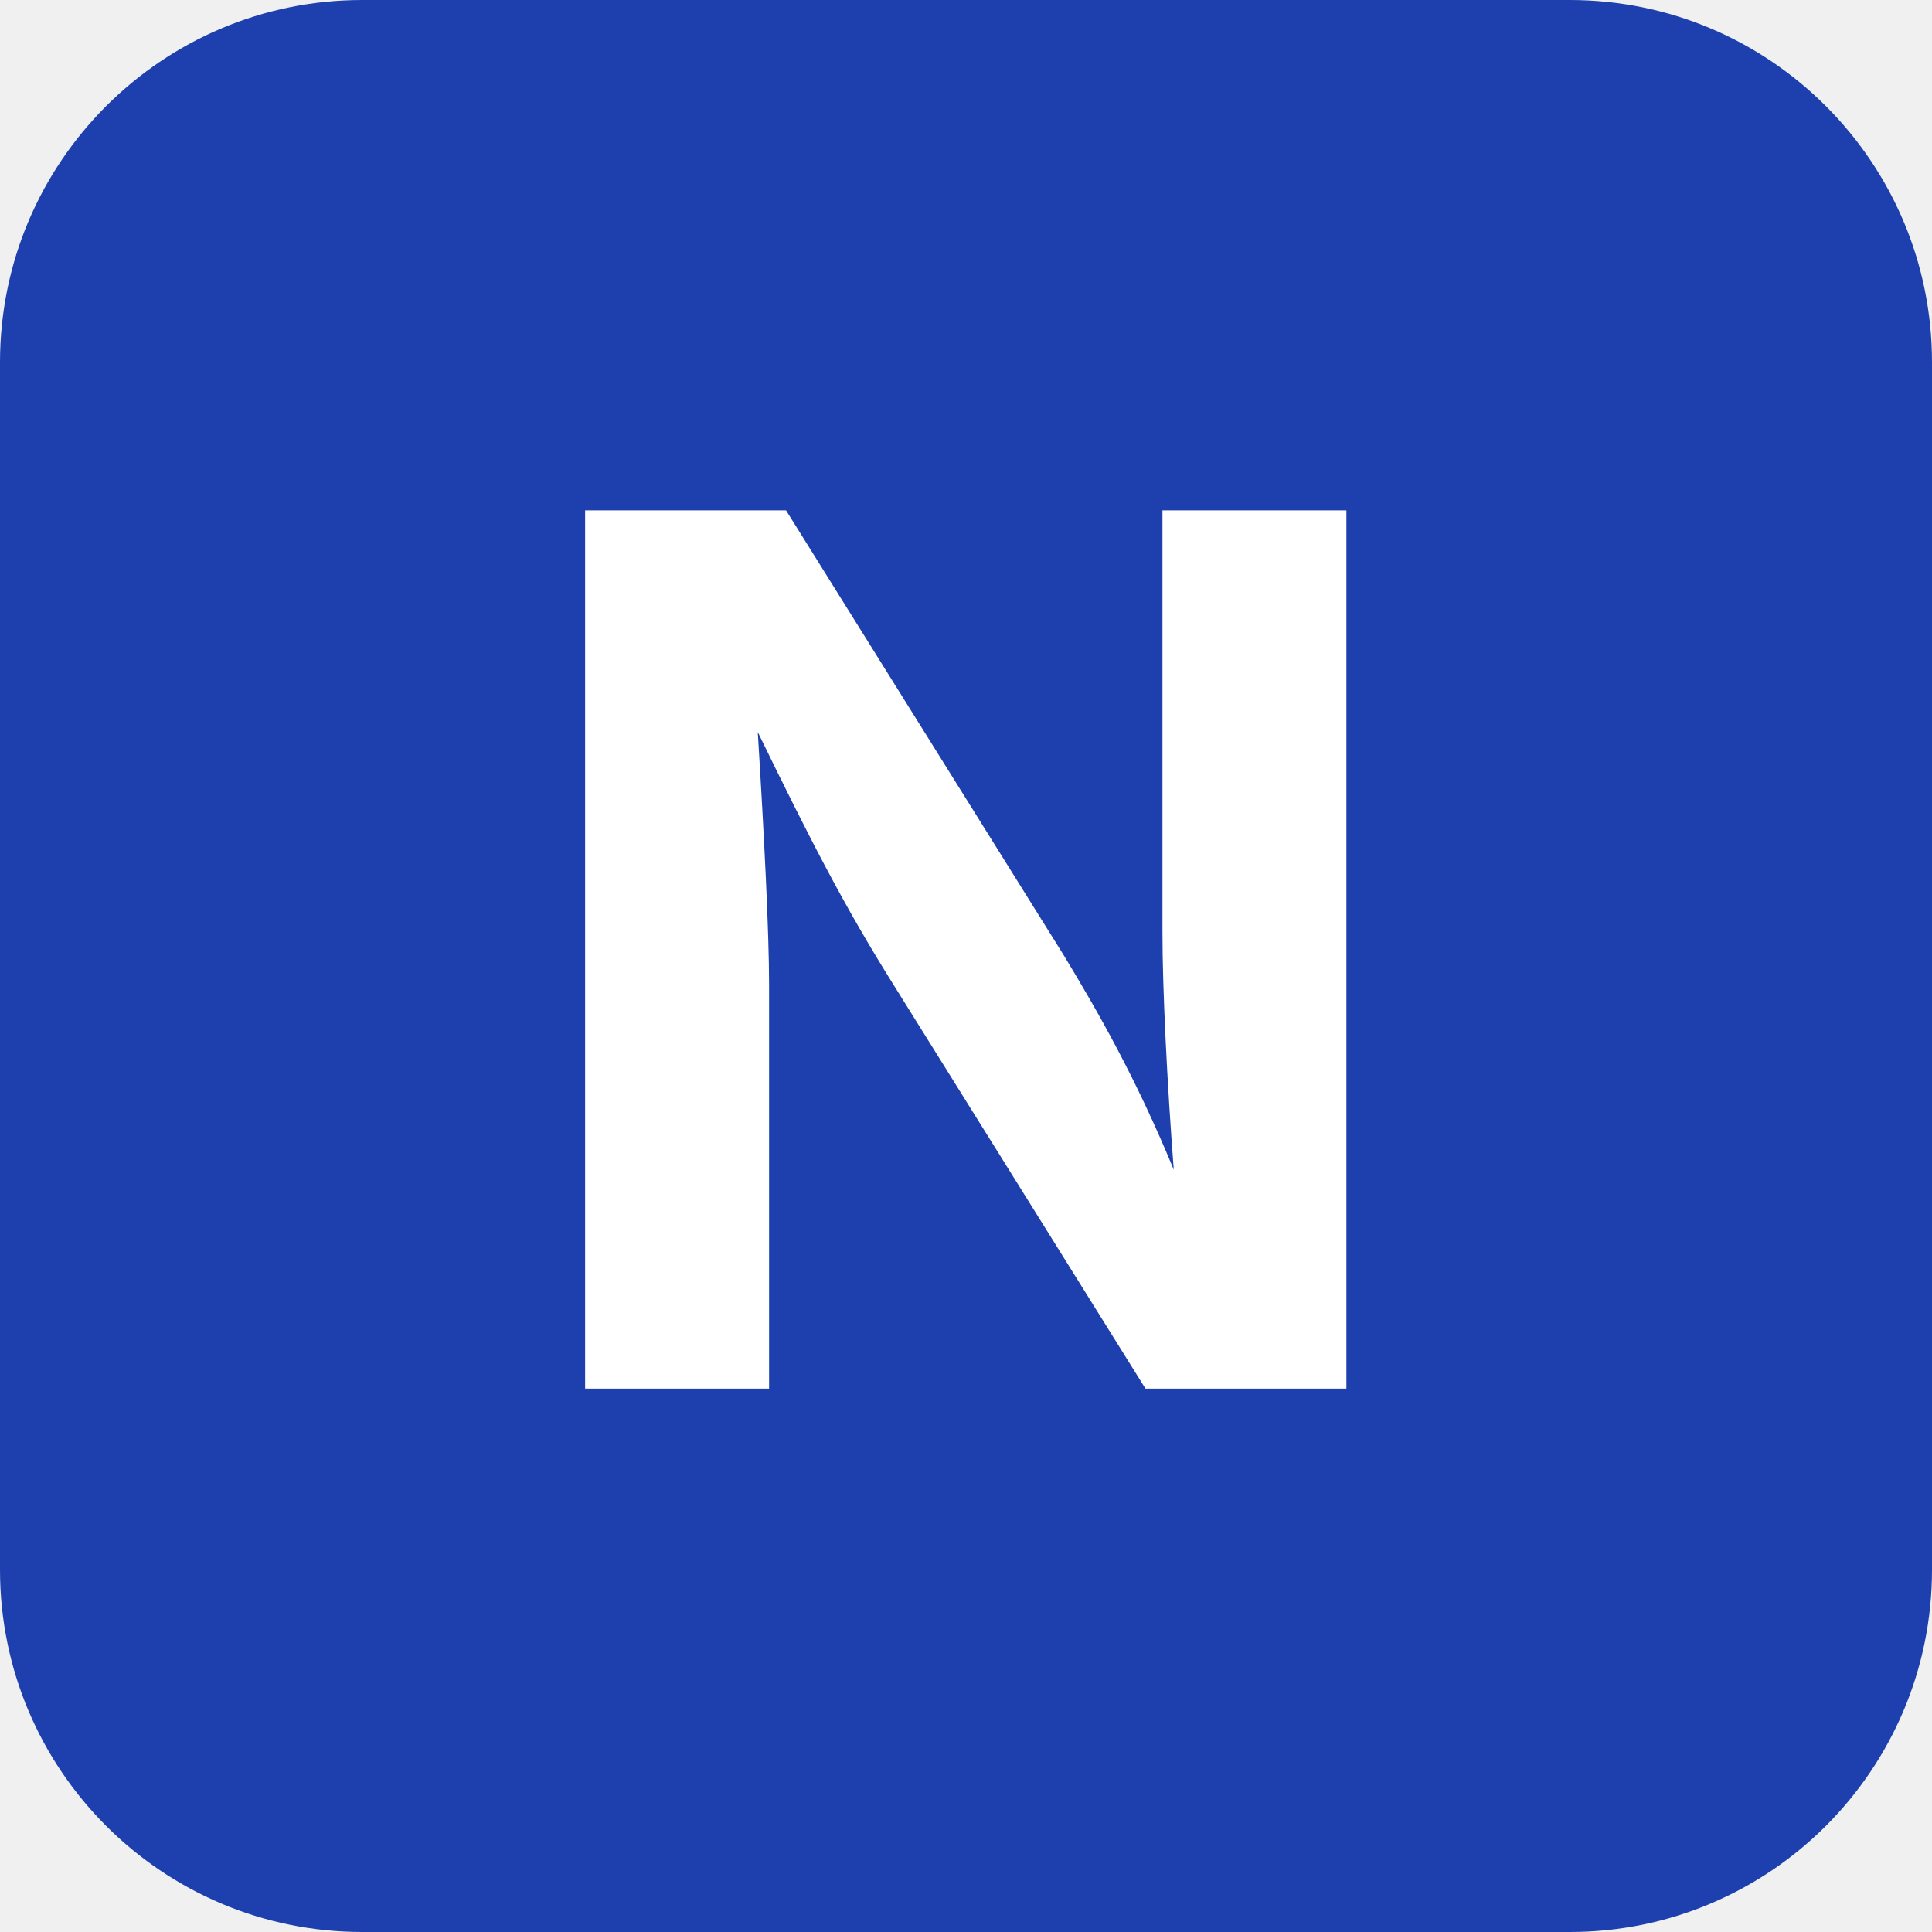
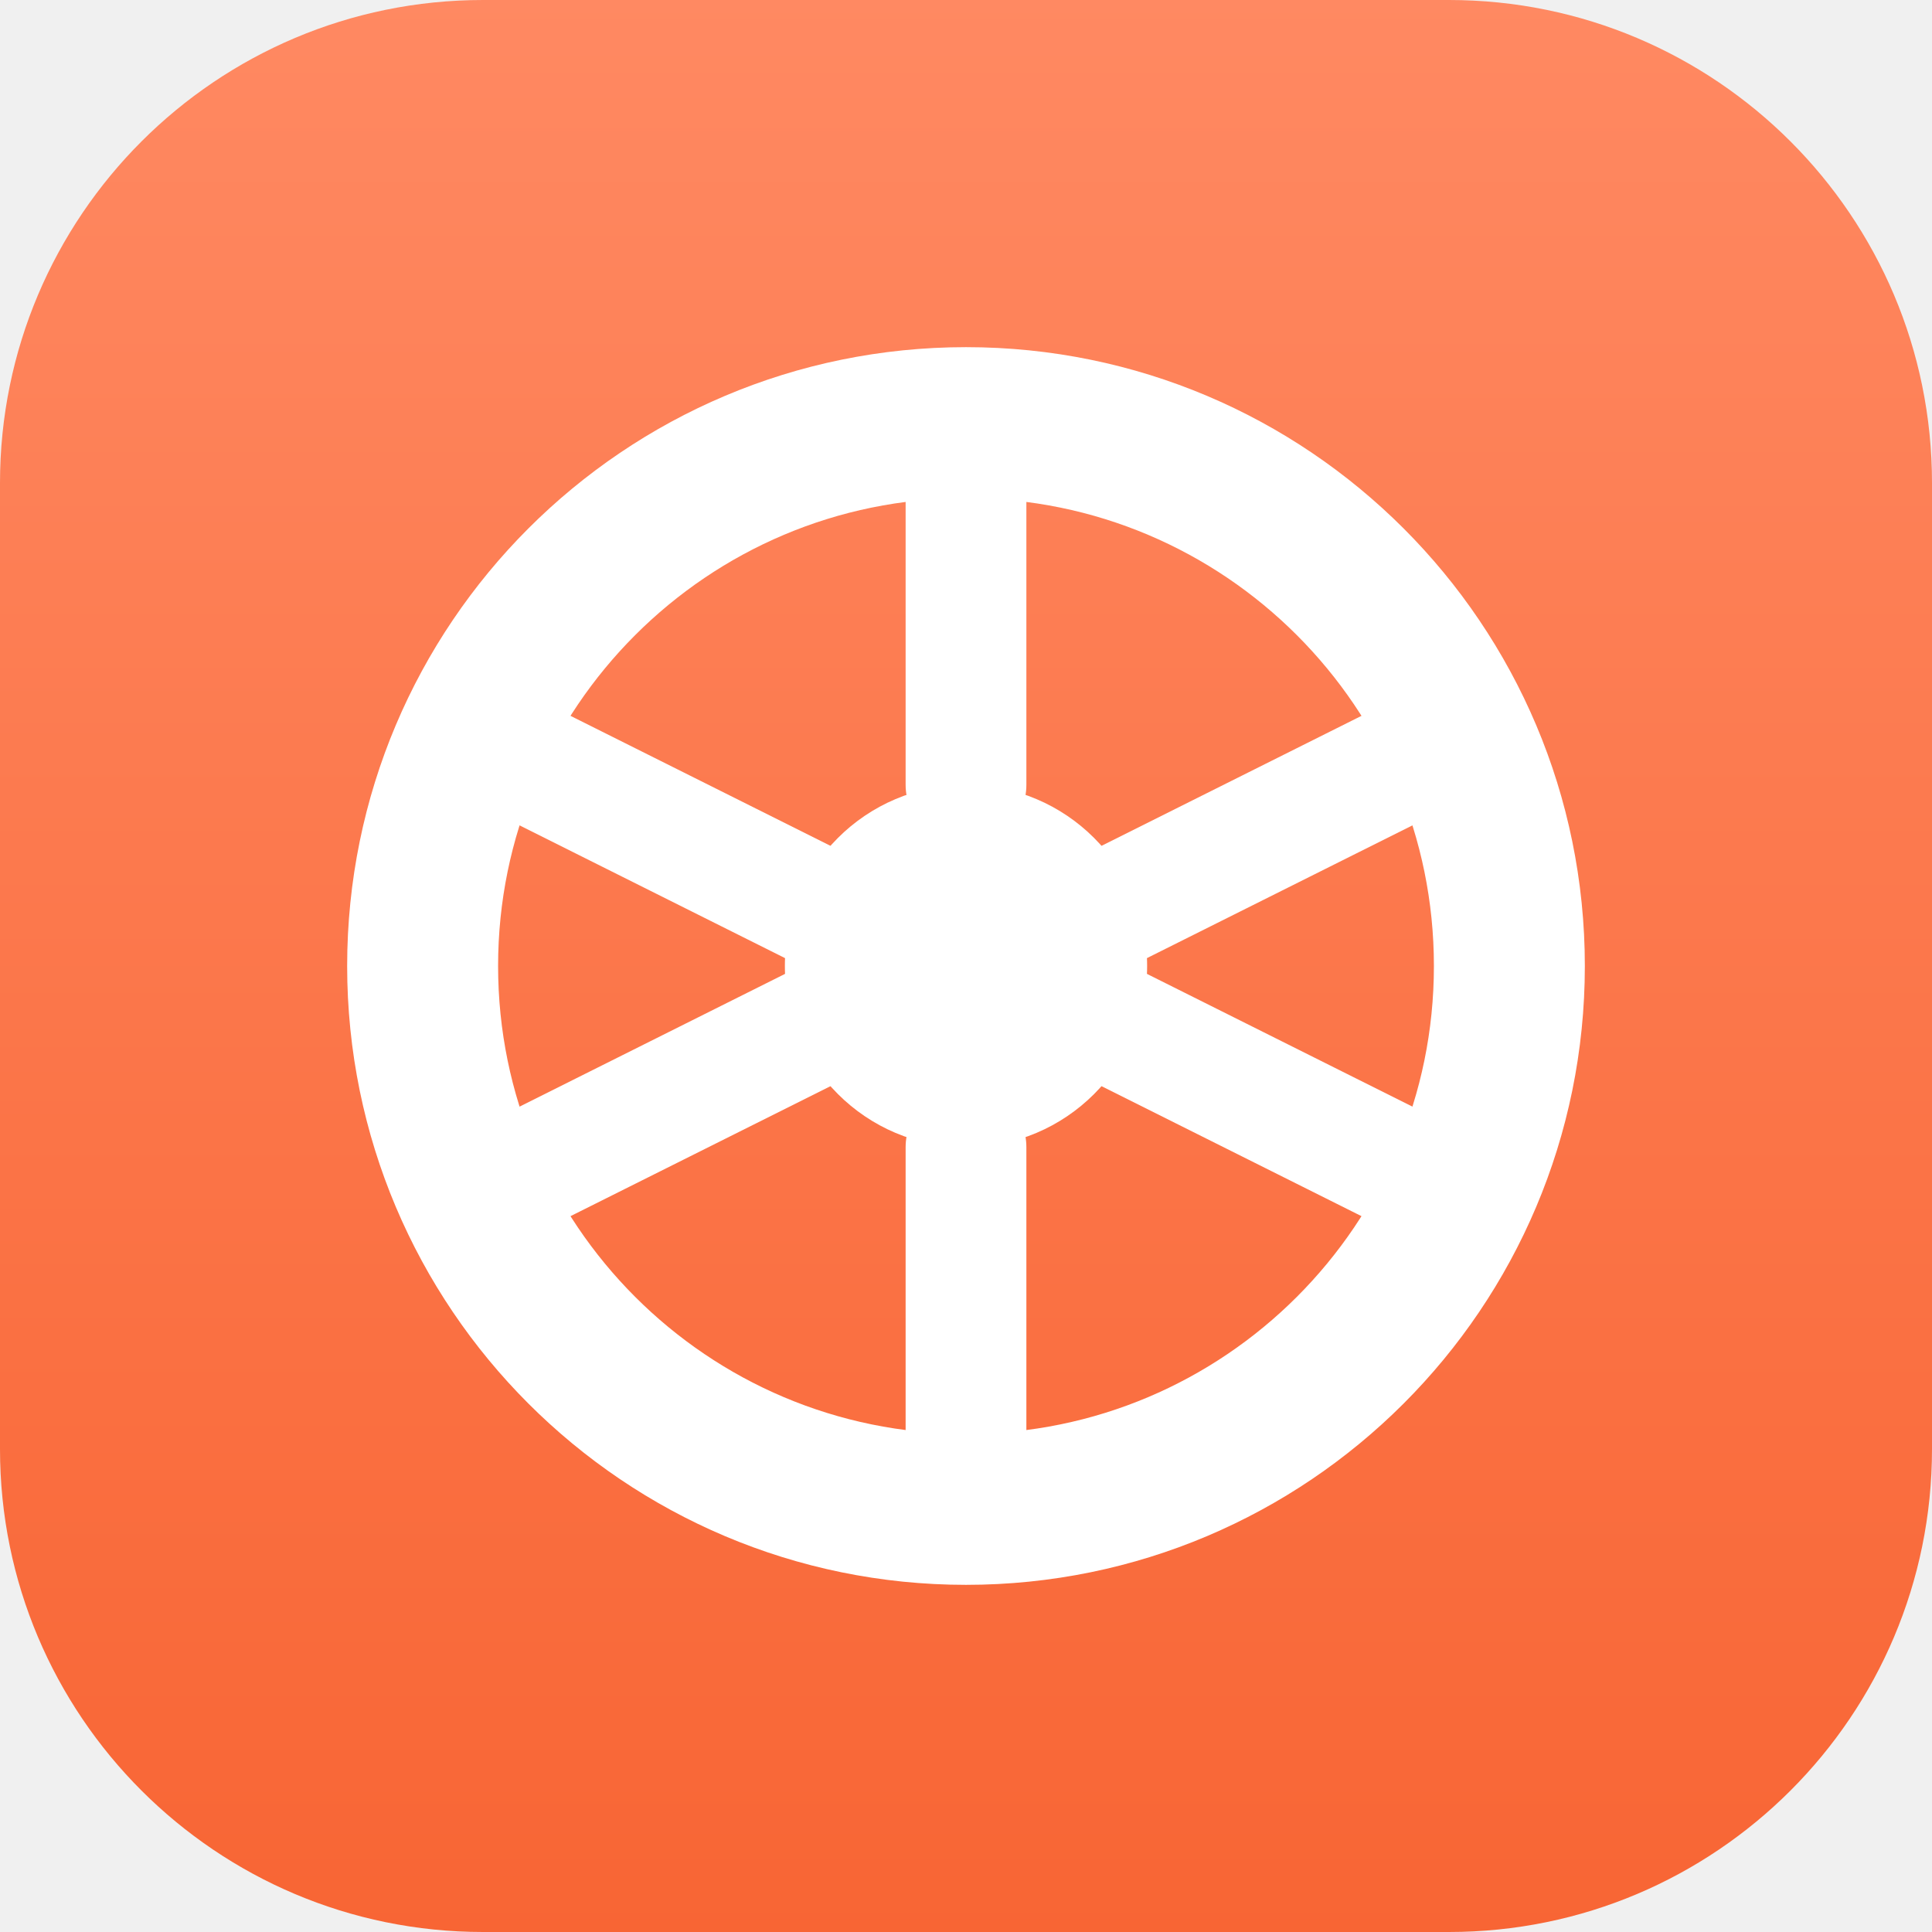
<svg xmlns="http://www.w3.org/2000/svg" viewBox="0 0 32 32">
-   <rect width="32" height="32" rx="6" fill="#1E40AF" />
-   <text x="16" y="23" font-family="Inter, system-ui, sans-serif" font-size="20" font-weight="bold" fill="white" text-anchor="middle">N</text>
+   <defs>
+     <linearGradient id="bgGrad" x1="0%" y1="0%" x2="0%" y2="100%">
+       <stop offset="0%" style="stop-color:#FF8962" />
+       <stop offset="100%" style="stop-color:#F86534" />
+     </linearGradient>
+   </defs>
+   <rect width="32" height="32" rx="8" fill="url(#bgGrad)" />
+   <circle cx="16" cy="16" r="9" fill="none" stroke="white" stroke-width="2.5" />
+   <circle cx="16" cy="16" r="3" fill="white" />
+   <line x1="16" y1="7" x2="16" y2="13" stroke="white" stroke-width="2" stroke-linecap="round" />
+   <line x1="23.5" y1="12.5" x2="18.5" y2="15" stroke="white" stroke-width="2" stroke-linecap="round" />
+   <line x1="23.5" y1="19.5" x2="18.5" y2="17" stroke="white" stroke-width="2" stroke-linecap="round" />
+   <line x1="16" y1="25" x2="16" y2="19" stroke="white" stroke-width="2" stroke-linecap="round" />
+   <line x1="8.5" y1="19.5" x2="13.5" y2="17" stroke="white" stroke-width="2" stroke-linecap="round" />
+   <line x1="8.5" y1="12.5" x2="13.5" y2="15" stroke="white" stroke-width="2" stroke-linecap="round" />
</svg>
